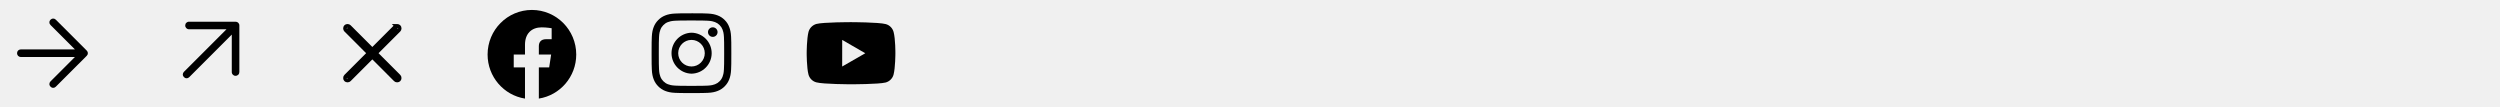
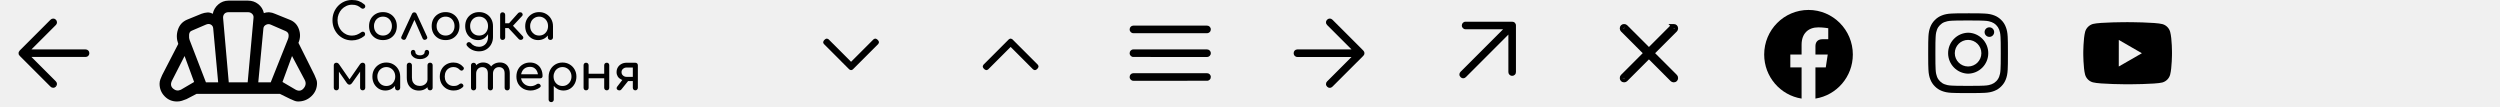
<svg xmlns="http://www.w3.org/2000/svg" version="1.1" width="752" height="32" viewBox="0 0 752 32">
-   <svg id="icon-arrow_forward" width="32" height="32" viewBox="0 0 32 32" x="0" y="0">
+   <svg id="icon-arrow_back" width="32" height="32" viewBox="0 0 32 32" x="0" y="0">
+     <path stroke-linejoin="miter" stroke-linecap="butt" stroke-miterlimit="4" stroke-width="1.333" stroke="#000" fill="#000" d="M16.011 6.249c0.113 0 0.212 0.035 0.321 0.144 0.089 0.083 0.144 0.201 0.144 0.331 0 0 0 0 0 0.001v-0c0 0.116-0.035 0.213-0.144 0.324l-8.481 8.481h17.88c0.161 0 0.263 0.048 0.347 0.133 0.080 0.078 0.13 0.187 0.13 0.307 0 0.010-0 0.020-0.001 0.030l0-0.001c0 0.16-0.045 0.256-0.128 0.337s-0.195 0.133-0.321 0.133c-0.010 0-0.019-0-0.029-0.001l0.001 0h-17.88l8.473 8.473c0.109 0.108 0.147 0.211 0.148 0.333v0.001c0 0.005 0 0.010 0 0.015 0 0.087-0.028 0.167-0.074 0.232l0.001-0.001-0.069 0.081c-0.076 0.088-0.188 0.143-0.313 0.143-0.004 0-0.007-0-0.011-0h0.001c-0.001 0-0.002 0-0.003 0-0.134 0-0.255-0.059-0.338-0.152l-0-0-9.264-9.263c-0.050-0.046-0.091-0.102-0.12-0.163l-0.001-0.003v-0.001c-0.019-0.045-0.031-0.098-0.031-0.154 0-0.004 0-0.008 0-0.012v0.001q0-0.093 0.031-0.163v-0.001c0.030-0.065 0.071-0.12 0.12-0.166l0-0 9.268-9.267c0.085-0.093 0.207-0.151 0.343-0.152h0z" />
+   </svg>
+   <svg id="icon-logo" width="144" height="32" viewBox="0 0 144 32" x="48" y="0">
+     <path d="M40.96 26.995q1.435 0.744 2.417-0.479 0.984-1.22 0.24-2.551l-3.775-7.12-2.871 7.811zM29.689 24.763h3.747l5.131-12.857q0.32-0.744 0.24-1.461t-0.877-1.089l-4.413-1.912c-0.215-0.117-0.472-0.185-0.744-0.185s-0.529 0.069-0.752 0.189l0.008-0.004q-0.744 0.371-0.797 1.115zM13.943 24.763h3.68l-1.489-16.205q-0.053-0.796-0.717-1.168-0.664-0.373-1.568 0.053l-4.2 1.805q-0.691 0.267-0.771 1.196t0.187 1.673zM6.405 26.995l3.987-2.337-2.871-7.811-3.773 7.385q-0.744 1.488 0.319 2.417t2.339 0.345zM20.812 24.763h5.688l1.753-19.34q0.107-0.744-0.399-1.248c-0.307-0.312-0.735-0.506-1.207-0.506-0.014 0-0.029 0-0.043 0.001l0.002-0h-5.848q-0.851 0-1.276 0.505-0.427 0.504-0.373 1.248zM5.236 30.528q-2.2 0-3.719-1.571-1.517-1.569-1.517-3.769 0-0.676 0.24-1.32 0.239-0.64 0.529-1.264l4.853-9.396q-0.8-2.16-0.103-4.277 0.695-2.115 2.697-2.991l4.413-1.805q0.851-0.32 1.727-0.379 0.877-0.059 1.635 0.405c0.238-1.155 0.847-2.139 1.694-2.848l0.008-0.006c0.803-0.695 1.857-1.118 3.011-1.118 0.019 0 0.039 0 0.058 0l-0.003-0h5.847q1.74 0 3.067 1.037c0.855 0.664 1.465 1.608 1.695 2.693l0.005 0.030c0.411-0.162 0.886-0.256 1.384-0.256 0.095 0 0.19 0.003 0.283 0.010l-0.013-0.001q0.857 0.060 1.655 0.432l4.465 1.805q2.044 0.783 2.771 2.865 0.728 2.083-0.149 4.084l4.827 9.661q0.227 0.611 0.497 1.207 0.272 0.596 0.272 1.219 0 2.345-1.677 3.949-1.677 1.603-4.037 1.603-0.609 0-1.153-0.245c-0.176-0.090-0.539-0.248-0.905-0.399l-0.195-0.071-3.191-1.569h-25.099l-3.020 1.571q-0.676 0.277-1.379 0.497-0.701 0.219-1.472 0.219zM143.095 27.168c-0.006 0-0.012 0-0.019 0-0.2 0-0.381-0.082-0.512-0.214l-0-0c-0.132-0.142-0.212-0.333-0.212-0.543 0-0.006 0-0.012 0-0.018l-0 0.001v-2.003h-2.139v-0.197q-0.804 0-1.427-0.319c-0.404-0.203-0.733-0.503-0.965-0.87l-0.006-0.010c-0.219-0.355-0.349-0.785-0.349-1.246 0-0.020 0-0.041 0.001-0.061l-0 0.003q0-0.804 0.379-1.441 0.395-0.639 1.061-1 0.683-0.38 1.563-0.38h2.624q0.349 0 0.561 0.212c0.132 0.137 0.214 0.323 0.214 0.529 0 0.011-0 0.022-0.001 0.033l0-0.002v6.767c-0.004 0.213-0.090 0.405-0.228 0.547l0-0c-0.128 0.132-0.308 0.213-0.506 0.213-0.014 0-0.029-0-0.043-0.001l0.002 0zM137.711 26.985q-0.244-0.213-0.228-0.469c0.011-0.18 0.077-0.342 0.183-0.472l-0.001 0.002 1.851-2.412h2.019l-2.595 3.231c-0.134 0.195-0.355 0.321-0.606 0.321-0.011 0-0.022-0-0.033-0.001l0.002 0q-0.379-0.016-0.591-0.199zM140.471 23.119h1.881v-2.807h-1.881q-0.607 0-1.061 0.393c-0.279 0.227-0.455 0.57-0.455 0.954 0 0.012 0 0.023 0 0.035l-0-0.002q0 0.636 0.455 1.031t1.061 0.395zM134.519 27.168c-0.005 0-0.011 0-0.017 0-0.21 0-0.402-0.081-0.545-0.214l0 0c-0.132-0.142-0.214-0.334-0.214-0.544 0-0.006 0-0.011 0-0.017v0.001-6.751q0-0.349 0.213-0.561c0.142-0.132 0.334-0.214 0.544-0.214 0.006 0 0.012 0 0.018 0l-0.001-0c0.011-0.001 0.025-0.001 0.038-0.001 0.199 0 0.378 0.082 0.507 0.214l0 0c0.123 0.14 0.198 0.325 0.198 0.527 0 0.012-0 0.023-0.001 0.035l0-0.002v6.752c0 0.007 0 0.015 0 0.024 0 0.205-0.075 0.393-0.199 0.538l0.001-0.001c-0.129 0.132-0.308 0.214-0.507 0.214-0.013 0-0.027-0-0.040-0.001l0.002 0zM128.284 27.168c-0.009 0-0.019 0.001-0.029 0.001-0.202 0-0.385-0.082-0.518-0.214l0 0c-0.123-0.143-0.198-0.331-0.198-0.536 0-0.008 0-0.017 0-0.025l-0 0.001v-6.751q0-0.349 0.197-0.561c0.133-0.132 0.316-0.214 0.518-0.214 0.010 0 0.020 0 0.030 0.001l-0.001-0c0.009-0 0.020-0.001 0.031-0.001 0.206 0 0.392 0.082 0.529 0.214l-0-0q0.213 0.213 0.213 0.56v6.752c0 0.005 0 0.010 0 0.016 0 0.21-0.081 0.402-0.214 0.545l0-0c-0.137 0.132-0.323 0.214-0.529 0.214-0.011 0-0.022-0-0.033-0.001l0.002 0zM128.86 23.541v-1.364h5.324v1.365zM117.8 30.717c-0.005 0-0.012 0-0.018 0-0.212 0-0.404-0.087-0.542-0.227l-0-0c-0.132-0.133-0.214-0.316-0.214-0.518 0-0.010 0-0.020 0.001-0.030l-0 0.001v-6.917q0.016-1.2 0.561-2.155c0.359-0.628 0.863-1.137 1.468-1.491l0.019-0.010q0.941-0.56 2.124-0.56 1.2 0 2.139 0.56c0.624 0.364 1.128 0.873 1.476 1.482l0.010 0.020q0.56 0.956 0.561 2.155 0 1.2-0.516 2.153-0.5 0.94-1.38 1.503-0.88 0.547-1.987 0.547-0.896 0-1.653-0.365c-0.503-0.257-0.927-0.599-1.269-1.010l-0.005-0.006v4.096c0 0.007 0 0.015 0 0.024 0 0.204-0.082 0.388-0.214 0.523l0-0c-0.134 0.14-0.322 0.227-0.531 0.227-0.010 0-0.021-0-0.031-0.001l0.001 0zM121.201 25.864q0.773 0 1.379-0.365 0.608-0.379 0.956-1.016 0.364-0.652 0.364-1.456 0-0.82-0.364-1.456c-0.224-0.425-0.549-0.77-0.945-1.011l-0.011-0.006c-0.379-0.238-0.84-0.379-1.333-0.379-0.016 0-0.033 0-0.049 0l0.002-0c-0.009-0-0.020-0-0.031-0-0.996 0-1.861 0.56-2.298 1.382l-0.007 0.014c-0.22 0.406-0.35 0.889-0.35 1.403 0 0.019 0 0.038 0.001 0.056l-0-0.003q0 0.804 0.349 1.456 0.348 0.639 0.956 1.016 0.621 0.364 1.38 0.364zM111.657 27.228q-1.259 0-2.244-0.531c-0.639-0.358-1.158-0.862-1.523-1.468l-0.010-0.018q-0.545-0.956-0.545-2.184 0-1.244 0.516-2.184 0.531-0.956 1.456-1.487 0.925-0.547 2.124-0.547 1.183 0 2.032 0.531 0.849 0.516 1.289 1.441 0.456 0.909 0.456 2.109 0 0.288-0.197 0.485c-0.125 0.113-0.291 0.182-0.473 0.182-0.010 0-0.020-0-0.029-0.001l0.001 0h-6.113v-1.213h6.068l-0.621 0.425c-0.002-0.491-0.114-0.955-0.312-1.37l0.008 0.019c-0.183-0.396-0.463-0.72-0.81-0.951l-0.008-0.005q-0.532-0.348-1.289-0.348-0.865 0-1.487 0.379-0.608 0.379-0.925 1.047-0.32 0.653-0.32 1.487 0 0.835 0.38 1.487 0.38 0.653 1.047 1.031 0.667 0.38 1.533 0.38 0.468 0 0.955-0.167 0.5-0.183 0.804-0.409c0.133-0.104 0.302-0.167 0.485-0.168h0c0.016-0.001 0.035-0.002 0.054-0.002 0.16 0 0.305 0.058 0.418 0.155l-0.001-0.001q0.257 0.228 0.273 0.501 0.015 0.272-0.244 0.469-0.515 0.411-1.289 0.667c-0.433 0.158-0.932 0.252-1.453 0.259l-0.003 0zM104.565 27.183c-0.005 0-0.010 0-0.016 0-0.21 0-0.402-0.081-0.545-0.214l0.001 0c-0.132-0.142-0.213-0.334-0.213-0.544 0-0.006 0-0.011 0-0.017v0.001-4.339q0-0.955-0.469-1.411-0.472-0.469-1.229-0.469-0.788 0-1.304 0.547-0.501 0.544-0.501 1.395h-1.259q0-0.987 0.424-1.729 0.427-0.76 1.184-1.184c0.491-0.267 1.075-0.425 1.696-0.425 0.022 0 0.045 0 0.067 0.001l-0.003-0q0.864 0 1.531 0.379 0.668 0.379 1.032 1.123 0.38 0.728 0.38 1.775v4.339c0 0.005 0 0.010 0 0.016 0 0.21-0.081 0.402-0.214 0.545l0-0c-0.137 0.132-0.323 0.214-0.529 0.214-0.011 0-0.022-0-0.033-0.001l0.002 0zM94.449 27.183c-0.005 0-0.010 0-0.016 0-0.21 0-0.402-0.081-0.545-0.214l0.001 0c-0.132-0.142-0.213-0.334-0.213-0.544 0-0.006 0-0.011 0-0.017v0.001-6.751q0-0.348 0.213-0.56c0.142-0.132 0.334-0.213 0.544-0.213 0.006 0 0.011 0 0.017 0h-0.001q0.348 0 0.561 0.213 0.213 0.212 0.213 0.56v6.751c0 0.005 0 0.010 0 0.016 0 0.21-0.081 0.402-0.214 0.545l0-0c-0.137 0.132-0.323 0.214-0.529 0.214-0.011 0-0.022-0-0.033-0.001l0.002 0zM99.517 27.183c-0.005 0-0.011 0-0.017 0-0.21 0-0.402-0.081-0.545-0.214l0.001 0c-0.132-0.142-0.213-0.334-0.213-0.544 0-0.006 0-0.011 0-0.017v0.001-4.339q0-0.955-0.469-1.411-0.469-0.469-1.229-0.469-0.788 0-1.304 0.547-0.516 0.544-0.516 1.395h-0.957q0-0.987 0.393-1.729 0.393-0.76 1.093-1.184c0.439-0.267 0.97-0.424 1.538-0.424 0.019 0 0.038 0 0.056 0.001l-0.003-0q0.864 0 1.533 0.379 0.665 0.379 1.031 1.123 0.379 0.728 0.379 1.775v4.339c0 0.005 0 0.010 0 0.016 0 0.21-0.081 0.402-0.214 0.545l0-0c-0.137 0.132-0.323 0.214-0.529 0.214-0.011 0-0.022-0-0.033-0.001l0.002 0zM88.477 27.228q-1.215 0-2.169-0.547c-0.62-0.369-1.123-0.877-1.476-1.482l-0.011-0.020c-0.334-0.602-0.531-1.321-0.531-2.086 0-0.024 0-0.048 0.001-0.071l-0 0.004q0-1.228 0.531-2.184t1.456-1.487q0.927-0.547 2.124-0.547 0.893 0 1.639 0.349c0.528 0.247 0.972 0.59 1.329 1.010l0.005 0.006q0.213 0.243 0.152 0.501c-0.055 0.191-0.173 0.348-0.33 0.451l-0.003 0.002c-0.098 0.073-0.222 0.118-0.357 0.118-0.040 0-0.080-0.004-0.118-0.012l0.004 0.001c-0.186-0.047-0.345-0.142-0.469-0.272l-0-0c-0.448-0.486-1.087-0.79-1.797-0.79-0.019 0-0.037 0-0.056 0.001l0.003-0q-0.773 0-1.365 0.364c-0.397 0.236-0.713 0.572-0.919 0.973l-0.006 0.014q-0.333 0.636-0.333 1.501 0 0.82 0.333 1.456 0.348 0.639 0.956 1.016 0.607 0.364 1.411 0.364 0.529 0 0.925-0.12 0.408-0.137 0.743-0.411c0.134-0.119 0.307-0.197 0.498-0.213l0.003-0c0.023-0.003 0.049-0.005 0.075-0.005 0.145 0 0.278 0.054 0.379 0.143l-0.001-0.001c0.154 0.115 0.26 0.285 0.289 0.481l0 0.004c0.002 0.018 0.003 0.040 0.003 0.061 0 0.163-0.071 0.309-0.184 0.409l-0.001 0q-1.093 1.016-2.731 1.016zM78.016 27.244q-1.047 0-1.88-0.44c-0.554-0.313-0.998-0.762-1.297-1.303l-0.009-0.017q-0.469-0.864-0.469-2.124v-3.731q0-0.333 0.212-0.547c0.138-0.14 0.33-0.227 0.542-0.227 0.006 0 0.013 0 0.019 0l-0.001-0q0.336 0 0.547 0.227 0.227 0.213 0.227 0.547v3.731q0 0.851 0.32 1.411 0.32 0.547 0.864 0.82 0.547 0.257 1.229 0.257 0.652 0 1.152-0.257 0.516-0.259 0.82-0.699t0.303-0.987h0.956q0 0.943-0.471 1.7-0.453 0.76-1.259 1.199-0.788 0.44-1.805 0.44zM81.369 27.168c-0.005 0-0.011 0-0.017 0-0.21 0-0.402-0.081-0.545-0.214l0.001 0c-0.132-0.142-0.213-0.334-0.213-0.544 0-0.006 0-0.011 0-0.017v0.001-6.765q0-0.349 0.213-0.561c0.142-0.132 0.334-0.213 0.544-0.213 0.006 0 0.011 0 0.017 0h-0.001q0.349 0 0.561 0.213 0.213 0.212 0.213 0.56v6.767c0 0.005 0 0.010 0 0.016 0 0.21-0.081 0.402-0.214 0.545l0-0c-0.137 0.132-0.323 0.214-0.529 0.214-0.011 0-0.022-0-0.033-0.001l0.002 0zM78.335 17.779q-0.773 0-1.395-0.259c-0.394-0.165-0.725-0.413-0.983-0.724l-0.003-0.004c-0.227-0.282-0.364-0.645-0.364-1.040 0-0.002 0-0.005 0-0.007v0q0-0.32 0.197-0.531c0.118-0.131 0.288-0.213 0.477-0.213 0.003 0 0.006 0 0.009 0h-0q0.304 0 0.485 0.213c0.123 0.133 0.198 0.311 0.198 0.506 0 0.009-0 0.017-0 0.026l0-0.001q0 0.38 0.395 0.653 0.393 0.256 0.987 0.257 0.589 0 0.985-0.259 0.393-0.273 0.393-0.652 0-0.32 0.197-0.531c0.118-0.131 0.288-0.213 0.477-0.213 0.003 0 0.006 0 0.009 0h-0q0.304 0 0.485 0.213c0.123 0.133 0.198 0.311 0.198 0.506 0 0.009-0 0.017-0 0.026l0-0.001q0 0.576-0.364 1.047-0.364 0.456-0.987 0.728c-0.397 0.164-0.858 0.259-1.341 0.259-0.019 0-0.038-0-0.057-0l0.003 0zM67.9 27.228q-1.107 0-1.987-0.547c-0.586-0.377-1.058-0.883-1.385-1.48l-0.011-0.021c-0.316-0.602-0.501-1.315-0.501-2.071 0-0.029 0-0.058 0.001-0.087l-0 0.004q0-1.2 0.547-2.155 0.56-0.955 1.501-1.501c0.596-0.352 1.313-0.56 2.078-0.56 0.021 0 0.043 0 0.064 0l-0.003-0q1.183 0 2.123 0.56c0.624 0.364 1.128 0.873 1.476 1.482l0.010 0.020q0.561 0.956 0.561 2.155h-0.591q0 1.2-0.516 2.153-0.501 0.94-1.38 1.503-0.88 0.547-1.987 0.547zM68.205 25.864q0.773 0 1.38-0.364 0.605-0.379 0.956-1.016c0.219-0.412 0.348-0.901 0.348-1.419 0-0.013-0-0.026-0-0.039l0 0.002q0-0.82-0.348-1.456c-0.224-0.425-0.549-0.77-0.945-1.011l-0.011-0.006c-0.379-0.238-0.84-0.379-1.333-0.379-0.016 0-0.033 0-0.049 0l0.002-0q-0.76 0-1.381 0.379c-0.41 0.25-0.739 0.594-0.964 1.003l-0.007 0.014c-0.219 0.406-0.349 0.888-0.349 1.4 0 0.020 0 0.039 0.001 0.059l-0-0.003q0 0.804 0.348 1.456 0.364 0.639 0.971 1.016 0.623 0.364 1.381 0.364zM71.603 27.184c-0.005 0-0.010 0-0.016 0-0.21 0-0.402-0.081-0.545-0.214l0.001 0c-0.132-0.142-0.213-0.334-0.213-0.544 0-0.006 0-0.011 0-0.017v0.001-2.32l0.288-1.609 1.259 0.547v3.383c0 0.005 0 0.012 0 0.018 0 0.212-0.087 0.404-0.227 0.542l-0 0c-0.133 0.132-0.316 0.214-0.518 0.214-0.010 0-0.020-0-0.030-0.001l0.001 0zM53.176 27.168c-0.005 0-0.011 0-0.017 0-0.21 0-0.402-0.081-0.545-0.214l0.001 0c-0.132-0.142-0.214-0.334-0.214-0.544 0-0.006 0-0.011 0-0.017v0.001-6.751q0-0.349 0.213-0.561c0.142-0.132 0.334-0.214 0.544-0.214 0.006 0 0.012 0 0.018 0l-0.001-0q0.487 0 0.819 0.471l3.14 4.536 3.14-4.536q0.333-0.469 0.82-0.469c0.010-0 0.021-0.001 0.033-0.001 0.205 0 0.391 0.081 0.528 0.213l-0-0q0.213 0.213 0.213 0.56v6.752c0 0.005 0 0.010 0 0.016 0 0.21-0.081 0.402-0.214 0.545l0-0c-0.137 0.132-0.323 0.214-0.529 0.214-0.011 0-0.022-0-0.033-0.001l0.002 0c-0.005 0-0.011 0-0.017 0-0.21 0-0.402-0.081-0.545-0.214l0.001 0c-0.132-0.142-0.214-0.334-0.214-0.544 0-0.006 0-0.011 0-0.017v0.001-5.523l0.395 0.121-2.791 3.944q-0.38 0.532-0.819 0.532-0.44-0.015-0.804-0.532l-2.747-3.943 0.395-0.123v5.523c0 0.005 0 0.010 0 0.016 0 0.21-0.081 0.402-0.214 0.545l0-0c-0.137 0.132-0.323 0.214-0.529 0.214-0.011 0-0.022-0-0.033-0.001l0.002 0zM113.865 12.060q-1.107 0-1.987-0.547c-0.586-0.377-1.058-0.883-1.385-1.48l-0.011-0.021c-0.316-0.602-0.502-1.316-0.502-2.074 0-0.029 0-0.057 0.001-0.085l-0 0.004q0-1.197 0.547-2.153 0.56-0.956 1.501-1.503c0.596-0.352 1.313-0.56 2.078-0.56 0.021 0 0.043 0 0.064 0l-0.003-0q1.184 0 2.124 0.56c0.624 0.365 1.128 0.874 1.476 1.483l0.010 0.020q0.56 0.956 0.56 2.153h-0.591q0 1.2-0.516 2.155-0.5 0.94-1.38 1.501-0.88 0.547-1.987 0.547zM114.168 10.695q0.773 0 1.381-0.364 0.607-0.38 0.955-1.017 0.349-0.652 0.349-1.456 0-0.819-0.349-1.456c-0.224-0.424-0.549-0.769-0.943-1.010l-0.011-0.006c-0.379-0.239-0.841-0.38-1.335-0.38-0.016 0-0.032 0-0.049 0l0.002-0q-0.759 0-1.38 0.38c-0.409 0.249-0.739 0.593-0.964 1.002l-0.007 0.014c-0.22 0.406-0.35 0.889-0.35 1.403 0 0.019 0 0.038 0.001 0.056l-0-0.003q0 0.804 0.349 1.456 0.364 0.637 0.971 1.017 0.623 0.364 1.38 0.364zM117.567 12.015c-0.005 0-0.011 0-0.017 0-0.21 0-0.402-0.081-0.545-0.214l0.001 0c-0.132-0.142-0.213-0.334-0.213-0.544 0-0.006 0-0.011 0-0.017v0.001-2.321l0.289-1.608 1.259 0.547v3.381c0 0.006 0 0.013 0 0.020 0 0.212-0.087 0.404-0.227 0.542l-0 0c-0.133 0.132-0.316 0.214-0.518 0.214-0.010 0-0.020-0-0.030-0.001l0.001 0zM109.175 11.817q-0.197 0.181-0.56 0.181c-0.001 0-0.002 0-0.003 0-0.21 0-0.402-0.081-0.544-0.214l0.001 0-3.687-3.959 3.475-3.883c0.139-0.144 0.332-0.235 0.545-0.243l0.001-0q0.363-0.031 0.56 0.152c0.139 0.122 0.233 0.291 0.258 0.481l0 0.004c0.002 0.018 0.003 0.039 0.003 0.061 0 0.16-0.066 0.305-0.171 0.409l-0 0-2.745 2.944 2.913 3.124c0.121 0.117 0.196 0.28 0.196 0.461 0 0.003-0 0.007-0 0.010v-0.001q0 0.257-0.243 0.471zM103.168 12.013c-0.009 0-0.020 0.001-0.031 0.001-0.196 0-0.373-0.082-0.499-0.212l-0-0c-0.123-0.143-0.198-0.331-0.198-0.536 0-0.008 0-0.017 0-0.025l-0 0.001v-6.768q0-0.349 0.197-0.56c0.126-0.132 0.304-0.214 0.501-0.214 0.010 0 0.021 0 0.031 0.001l-0.001-0c0.010-0 0.021-0.001 0.033-0.001 0.206 0 0.392 0.082 0.529 0.214l-0-0q0.227 0.211 0.227 0.56v2.533h1.943v1.427h-1.941v2.807c0 0.006 0 0.013 0 0.020 0 0.212-0.087 0.404-0.227 0.542l-0 0c-0.137 0.132-0.323 0.214-0.529 0.214-0.012 0-0.024-0-0.036-0.001l0.002 0zM95.813 12.060q-1.139 0-2.017-0.532c-0.578-0.37-1.042-0.872-1.355-1.466l-0.010-0.021q-0.501-0.953-0.501-2.184 0-1.244 0.531-2.184 0.547-0.956 1.487-1.487 0.941-0.547 2.169-0.547 1.213 0 2.155 0.547 0.94 0.531 1.471 1.487 0.547 0.94 0.547 2.184h-0.895q0 1.229-0.471 2.184c-0.29 0.609-0.718 1.11-1.247 1.479l-0.012 0.008c-0.505 0.334-1.125 0.533-1.792 0.533-0.021 0-0.041-0-0.062-0.001l0.003 0zM96.085 15.443c-0.012 0-0.027 0-0.041 0-0.716 0-1.395-0.157-2.006-0.438l0.030 0.012c-0.638-0.293-1.171-0.714-1.585-1.235l-0.007-0.009c-0.099-0.116-0.159-0.267-0.159-0.432 0-0.035 0.003-0.069 0.008-0.102l-0 0.004c0.042-0.185 0.152-0.34 0.301-0.438l0.003-0.002c0.116-0.084 0.262-0.135 0.42-0.135 0.050 0 0.098 0.005 0.145 0.015l-0.005-0.001q0.304 0.060 0.487 0.304 0.408 0.515 1.031 0.803 0.623 0.289 1.411 0.289 0.728 0 1.335-0.349 0.623-0.348 0.987-1.032 0.364-0.68 0.364-1.668v-2.155l0.5-1.333 0.987 0.317v3.277q0 1.197-0.531 2.168c-0.351 0.653-0.856 1.183-1.469 1.553l-0.018 0.010q-0.941 0.577-2.185 0.577zM96.116 10.695q0.789 0 1.396-0.364c0.401-0.242 0.721-0.582 0.933-0.988l0.007-0.014q0.349-0.639 0.349-1.472t-0.349-1.471c-0.215-0.426-0.536-0.772-0.929-1.011l-0.011-0.006c-0.385-0.229-0.85-0.364-1.346-0.364-0.018 0-0.035 0-0.053 0l0.003-0q-0.788 0-1.395 0.364c-0.407 0.248-0.732 0.593-0.949 1.003l-0.007 0.014c-0.22 0.408-0.35 0.894-0.35 1.409 0 0.022 0 0.043 0.001 0.064l-0-0.003q0 0.835 0.349 1.472 0.348 0.637 0.956 1 0.607 0.365 1.395 0.365zM86.035 12.060q-1.229 0-2.169-0.532c-0.623-0.361-1.126-0.864-1.476-1.467l-0.010-0.019q-0.531-0.953-0.531-2.184 0-1.244 0.531-2.184 0.547-0.956 1.487-1.487 0.94-0.547 2.169-0.547 1.213 0 2.153 0.547 0.94 0.531 1.472 1.487 0.547 0.94 0.547 2.184 0 1.229-0.532 2.184c-0.353 0.623-0.852 1.127-1.452 1.477l-0.019 0.010q-0.941 0.532-2.169 0.532zM86.035 10.695q0.788 0 1.395-0.364c0.402-0.242 0.722-0.582 0.935-0.988l0.007-0.014q0.348-0.639 0.348-1.472t-0.348-1.471c-0.215-0.427-0.537-0.772-0.93-1.011l-0.011-0.006c-0.385-0.229-0.85-0.364-1.346-0.364-0.017 0-0.034 0-0.052 0l0.003-0q-0.789 0-1.396 0.364c-0.407 0.248-0.732 0.593-0.949 1.003l-0.007 0.014c-0.22 0.408-0.349 0.892-0.349 1.407 0 0.022 0 0.045 0.001 0.067l-0-0.003q0 0.835 0.348 1.472 0.351 0.637 0.956 1 0.605 0.365 1.396 0.365zM76.631 3.716q0.227 0 0.409 0.121t0.288 0.38l3.125 6.78q0.136 0.303 0.031 0.547c-0.077 0.156-0.204 0.278-0.359 0.346l-0.005 0.002q-0.333 0.152-0.577 0.076-0.241-0.075-0.409-0.379l-2.852-6.477h0.773l-2.943 6.477c-0.077 0.179-0.224 0.315-0.405 0.377l-0.005 0.001q-0.259 0.077-0.576-0.076c-0.175-0.075-0.316-0.201-0.407-0.36l-0.002-0.004q-0.107-0.227 0.045-0.531l3.14-6.78q0.228-0.5 0.728-0.501zM67.197 12.060q-1.229 0-2.169-0.532c-0.623-0.361-1.126-0.864-1.476-1.467l-0.010-0.019q-0.531-0.953-0.531-2.184 0-1.244 0.531-2.184 0.547-0.956 1.487-1.487 0.94-0.547 2.169-0.547 1.213 0 2.153 0.547 0.94 0.531 1.472 1.487 0.547 0.94 0.547 2.184 0 1.229-0.532 2.184-0.531 0.94-1.471 1.487-0.94 0.532-2.169 0.532zM67.197 10.695q0.788 0 1.395-0.364c0.402-0.242 0.722-0.582 0.935-0.988l0.007-0.014c0.22-0.408 0.349-0.892 0.349-1.407 0-0.023-0-0.046-0.001-0.068l0 0.003c0-0.019 0.001-0.041 0.001-0.064 0-0.515-0.129-0.999-0.357-1.423l0.008 0.016c-0.215-0.427-0.537-0.772-0.93-1.011l-0.011-0.006c-0.385-0.229-0.85-0.364-1.346-0.364-0.017 0-0.034 0-0.052 0l0.003-0q-0.789 0-1.396 0.364c-0.407 0.248-0.732 0.593-0.949 1.003l-0.007 0.014c-0.22 0.408-0.349 0.892-0.349 1.407 0 0.022 0 0.045 0.001 0.067l-0-0.003q0 0.835 0.348 1.472 0.351 0.637 0.956 1 0.605 0.365 1.396 0.365zM57.867 12.151q-1.229 0-2.307-0.456c-0.726-0.324-1.345-0.758-1.866-1.288l-0.001-0.001c-0.515-0.547-0.934-1.191-1.227-1.9l-0.015-0.042c-0.279-0.691-0.44-1.493-0.44-2.333 0-0.022 0-0.044 0-0.067l-0 0.003q0-1.275 0.44-2.367c0.307-0.746 0.727-1.385 1.246-1.929l-0.002 0.002c0.519-0.54 1.138-0.979 1.828-1.289l0.037-0.015c0.662-0.298 1.435-0.471 2.248-0.471 0.021 0 0.041 0 0.062 0l-0.003-0q1.167 0 2.001 0.304 0.851 0.303 1.699 1 0.12 0.092 0.183 0.197 0.075 0.092 0.091 0.197c0.020 0.066 0.031 0.141 0.031 0.22 0 0.003 0 0.005-0 0.008v-0c0 0.003 0 0.006 0 0.010 0 0.189-0.082 0.359-0.213 0.477l-0.001 0.001c-0.128 0.12-0.296 0.198-0.483 0.213l-0.003 0c-0.007 0-0.014 0-0.022 0-0.206 0-0.394-0.075-0.539-0.2l0.001 0.001c-0.335-0.297-0.721-0.546-1.141-0.732l-0.028-0.011q-0.591-0.259-1.577-0.259-0.893 0-1.684 0.364c-0.543 0.254-1.006 0.591-1.393 0.999l-0.002 0.002q-0.592 0.637-0.925 1.487c-0.211 0.521-0.333 1.125-0.333 1.758 0 0.012 0 0.023 0 0.035v-0.002q0 0.971 0.333 1.82 0.333 0.835 0.925 1.471 0.607 0.639 1.395 1.001 0.791 0.349 1.684 0.349 0.773 0 1.456-0.257c0.51-0.205 0.951-0.455 1.351-0.755l-0.015 0.011c0.128-0.105 0.293-0.169 0.473-0.169 0.020 0 0.040 0.001 0.060 0.002l-0.003-0q0.272 0.015 0.455 0.213 0.183 0.181 0.183 0.515c-0 0.11-0.023 0.214-0.063 0.309l0.002-0.005c-0.048 0.099-0.109 0.184-0.181 0.257l0-0q-0.82 0.653-1.76 0.987-0.925 0.333-1.957 0.333z" />
+   </svg>
+   <svg id="icon-Icon" width="32" height="32" viewBox="0 0 32 32" x="240" y="0">
+     <path stroke-linejoin="miter" stroke-linecap="butt" stroke-miterlimit="4" stroke-width="1" stroke="#000" fill="#000" d="M23.116 12.177c0.045-0.045 0.108-0.073 0.177-0.073s0.132 0.028 0.177 0.073v0l0.353 0.353c0.045 0.045 0.073 0.108 0.073 0.177s-0.028 0.132-0.073 0.177v0l-7.646 7.646c-0.045 0.045-0.108 0.073-0.177 0.073s-0.132-0.028-0.177-0.073v0l-7.646-7.646c-0.045-0.045-0.073-0.108-0.073-0.177s0.028-0.132 0.073-0.177v0l0.353-0.353c0.045-0.045 0.108-0.073 0.177-0.073s0.132 0.028 0.177 0.073v0l7.116 7.116z" />
+   </svg>
+   <svg id="icon-Icon-up" width="32" height="32" viewBox="0 0 32 32" x="288" y="0">
+     <path stroke-linejoin="miter" stroke-linecap="butt" stroke-miterlimit="4" stroke-width="1" stroke="#000" fill="#000" d="M8.884 20.53c-0.045 0.045-0.108 0.073-0.177 0.073s-0.132-0.028-0.177-0.073v0l-0.353-0.353c-0.045-0.045-0.073-0.108-0.073-0.177s0.028-0.132 0.073-0.177v0l7.646-7.646c0.045-0.045 0.108-0.073 0.177-0.073s0.132 0.028 0.177 0.073v0l7.646 7.646c0.045 0.045 0.073 0.108 0.073 0.177s-0.028 0.132-0.073 0.177v0l-0.353 0.353c-0.045 0.045-0.108 0.073-0.177 0.073s-0.132-0.028-0.177-0.073v0l-7.116-7.116z" />
+   </svg>
+   <svg id="icon-menu" width="32" height="32" viewBox="0 0 32 32" x="336" y="0">
+     <path d="M4.936 24.295c-0.008 0-0.017 0-0.026 0-0.307 0-0.584-0.126-0.782-0.329l-0-0c-0.202-0.203-0.327-0.482-0.327-0.791 0-0.010 0-0.020 0-0.031l-0 0.002q0-0.483 0.327-0.807c0.2-0.2 0.476-0.323 0.781-0.323 0.009 0 0.019 0 0.028 0l-0.001-0h22.128q0.48 0 0.813 0.329c0.204 0.201 0.331 0.48 0.331 0.789 0 0.008-0 0.016-0 0.024l0-0.001q0 0.493-0.332 0.813c-0.202 0.2-0.481 0.324-0.788 0.324-0.009 0-0.018-0-0.026-0l0.001 0zM4.936 17.135c-0.008 0-0.017 0-0.027 0-0.306 0-0.582-0.126-0.781-0.328l-0-0c-0.202-0.201-0.327-0.478-0.327-0.785 0-0.010 0-0.020 0-0.029l-0 0.001q0-0.483 0.327-0.805c0.2-0.2 0.477-0.324 0.783-0.324 0.009 0 0.018 0 0.027 0l-0.001-0h22.128q0.48 0 0.813 0.329c0.204 0.201 0.331 0.48 0.331 0.789 0 0.008-0 0.017-0 0.025l0-0.001c0 0.003 0 0.006 0 0.010 0 0.619-0.501 1.12-1.12 1.12-0.008 0-0.017-0-0.025-0l0.001 0zM4.936 9.984c-0.008 0-0.017 0-0.026 0-0.307 0-0.584-0.126-0.782-0.329l-0-0c-0.202-0.203-0.327-0.482-0.327-0.791 0-0.010 0-0.020 0-0.031l-0 0.002q0-0.483 0.327-0.807c0.2-0.2 0.476-0.323 0.781-0.323 0.009 0 0.019 0 0.028 0l-0.001-0h22.128q0.48 0 0.813 0.329c0.204 0.201 0.331 0.48 0.331 0.789 0 0.008-0 0.016-0 0.024l0-0.001q0 0.492-0.332 0.813c-0.202 0.2-0.481 0.324-0.788 0.324-0.009 0-0.018-0-0.026-0l0.001 0z" />
+   </svg>
+   <svg id="icon-arrow_forward" width="32" height="32" viewBox="0 0 32 32" x="384" y="0">
    <path d="M22.54 17.136h-16.271c-0.010 0-0.022 0.001-0.034 0.001-0.608 0-1.101-0.493-1.101-1.101 0-0.012 0-0.025 0.001-0.037l-0 0.002c-0-0.011-0.001-0.023-0.001-0.035 0-0.608 0.493-1.101 1.101-1.101 0.012 0 0.024 0 0.036 0.001l-0.002-0h16.271l-7.336-7.335c-0.212-0.202-0.344-0.486-0.344-0.801v-0c-0-0.006-0-0.013-0-0.020 0-0.308 0.129-0.586 0.336-0.783l0-0c0.204-0.209 0.488-0.338 0.802-0.338 0.316 0 0.602 0.131 0.806 0.342l9.267 9.267c0.214 0.199 0.347 0.481 0.347 0.795 0 0.004-0 0.007-0 0.011v-0.001c0 0.005 0 0.010 0 0.016 0 0.311-0.133 0.591-0.346 0.786l-0.001 0.001-9.275 9.267c-0.203 0.213-0.489 0.345-0.805 0.347h-0c-0.002 0-0.003 0-0.005 0-0.313 0-0.594-0.134-0.789-0.349l-0.001-0.001c-0.209-0.199-0.339-0.48-0.339-0.791 0-0.001 0-0.003 0-0.004v0q0-0.453 0.339-0.795z" />
  </svg>
-   <svg id="icon-arrow_outward" width="32" height="32" viewBox="0 0 32 32" x="48" y="0">
+   <svg id="icon-arrow_outward" width="32" height="32" viewBox="0 0 32 32" x="432" y="0">
    <path d="M21.72 10.4l-12.795 12.804c-0.202 0.209-0.484 0.339-0.797 0.339-0.001 0-0.002 0-0.003 0h0c-0.001 0-0.002 0-0.004 0-0.311 0-0.591-0.133-0.786-0.346l-0.001-0.001c-0.213-0.201-0.345-0.485-0.347-0.8v-0q0-0.452 0.347-0.8l12.795-12.793h-11.267c-0.008 0-0.017 0-0.027 0-0.308 0-0.587-0.126-0.788-0.33l-0-0c-0.203-0.201-0.328-0.479-0.328-0.787 0-0.009 0-0.019 0-0.028l-0 0.001q0-0.483 0.328-0.805c0.202-0.2 0.481-0.324 0.788-0.324 0.010 0 0.020 0 0.029 0l-0.001-0h14q0.48 0 0.808 0.328c0.202 0.199 0.327 0.475 0.327 0.78 0 0.010-0 0.020-0 0.030l0-0.001v14q0 0.48-0.328 0.808c-0.201 0.203-0.479 0.328-0.787 0.328-0.009 0-0.019-0-0.028-0l0.001 0c-0.010 0-0.021 0-0.032 0-0.306 0-0.583-0.126-0.781-0.328l-0-0c-0.2-0.2-0.324-0.477-0.324-0.783 0-0.009 0-0.018 0-0.027l-0 0.001z" />
  </svg>
-   <svg id="icon-close" width="32" height="32" viewBox="0 0 32 32" x="96" y="0">
+   <svg id="icon-close" width="32" height="32" viewBox="0 0 32 32" x="480" y="0">
    <path fill="#fff" stroke-linejoin="miter" stroke-linecap="butt" stroke-miterlimit="4" stroke-width="1.333" stroke="#000" d="M23.467 7.9c0.219 0 0.355 0.064 0.461 0.172 0.108 0.108 0.175 0.258 0.175 0.423 0 0.013-0 0.027-0.001 0.040l0-0.002c0.001 0.011 0.001 0.025 0.001 0.038 0 0.165-0.067 0.315-0.175 0.423l-7.005 7.005 7.005 7.005c0.107 0.107 0.173 0.243 0.173 0.461 0.001 0.011 0.001 0.025 0.001 0.038 0 0.165-0.067 0.315-0.175 0.423l0-0c-0.108 0.108-0.258 0.175-0.423 0.175-0.013 0-0.027-0-0.040-0.001l0.002 0c-0.012 0.001-0.026 0.001-0.040 0.001-0.165 0-0.315-0.067-0.423-0.175l-7.004-7.004-7.005 7.005c-0.108 0.106-0.257 0.172-0.421 0.172-0.015 0-0.029-0.001-0.044-0.002l0.002 0c-0.012 0.001-0.026 0.001-0.040 0.001-0.164 0-0.312-0.066-0.421-0.172l0 0c-0.108-0.108-0.175-0.258-0.175-0.423 0-0.014 0-0.028 0.001-0.041l-0 0.002c0-0.219 0.067-0.356 0.173-0.463l7.004-7.004-0.472-0.471-6.533-6.533c-0.106-0.108-0.172-0.257-0.172-0.421 0-0.015 0.001-0.029 0.002-0.044l-0 0.002c-0.001-0.012-0.001-0.026-0.001-0.040 0-0.164 0.066-0.313 0.173-0.422l-0 0c0.108-0.107 0.257-0.173 0.422-0.173 0.013 0 0.027 0 0.040 0.001l-0.002-0c0.22 0 0.356 0.064 0.463 0.172l7.005 7.004 7.004-7.004c0.108-0.107 0.257-0.173 0.422-0.173 0.014 0 0.029 0 0.043 0.002l-0.002-0z" />
  </svg>
-   <svg id="icon-Facebook" width="32" height="32" viewBox="0 0 32 32" x="144" y="0">
+   <svg id="icon-Facebook" width="32" height="32" viewBox="0 0 32 32" x="528" y="0">
    <path d="M29.333 16.405c0-7.409-5.969-13.415-13.333-13.415s-13.333 6.005-13.333 13.413c0 6.697 4.876 12.247 11.251 13.253v-9.373h-3.387v-3.88h3.387v-2.955c0-3.361 1.989-5.219 5.036-5.219 1.459 0 2.984 0.261 2.984 0.261v3.301h-1.68c-1.657 0-2.173 1.035-2.173 2.096v2.516h3.697l-0.591 3.877h-3.107v9.373c6.373-1.005 11.249-6.555 11.249-13.251z" />
  </svg>
-   <svg id="icon-Instagram" width="32" height="32" viewBox="0 0 32 32" x="192" y="0">
+   <svg id="icon-Instagram" width="32" height="32" viewBox="0 0 32 32" x="576" y="0">
    <path d="M15.999 6.16c3.205 0 3.585 0.016 4.845 0.072 1.173 0.052 1.804 0.248 2.227 0.413 0.557 0.215 0.96 0.477 1.377 0.893 0.423 0.423 0.68 0.821 0.9 1.379 0.164 0.423 0.36 1.060 0.413 2.227 0.056 1.267 0.069 1.645 0.069 4.847s-0.013 3.587-0.071 4.847c-0.051 1.173-0.248 1.804-0.412 2.227-0.203 0.54-0.508 1-0.894 1.377l-0.001 0.001c-0.423 0.423-0.821 0.68-1.379 0.9-0.421 0.164-1.059 0.36-2.227 0.413-1.265 0.056-1.644 0.069-4.845 0.069s-3.587-0.013-4.847-0.071c-1.173-0.051-1.805-0.248-2.227-0.412-0.54-0.203-1.001-0.508-1.378-0.895l-0.001-0.001c-0.389-0.377-0.695-0.837-0.891-1.352l-0.009-0.026c-0.164-0.421-0.36-1.059-0.413-2.227-0.055-1.265-0.069-1.644-0.069-4.847 0-3.2 0.013-3.584 0.071-4.845 0.052-1.173 0.248-1.805 0.413-2.227 0.215-0.559 0.477-0.96 0.893-1.379 0.378-0.389 0.838-0.696 1.353-0.891l0.026-0.009c0.423-0.164 1.060-0.36 2.227-0.413 1.261-0.055 1.64-0.069 4.847-0.069zM15.997 4.001c-3.257 0-3.665 0.015-4.945 0.071-1.275 0.057-2.151 0.263-2.911 0.559-0.833 0.318-1.542 0.79-2.126 1.386l-0.001 0.001c-0.596 0.584-1.068 1.292-1.373 2.084l-0.014 0.040c-0.296 0.764-0.503 1.635-0.56 2.909-0.052 1.284-0.068 1.692-0.068 4.949 0 3.259 0.013 3.665 0.071 4.945 0.056 1.275 0.263 2.152 0.557 2.911 0.318 0.833 0.79 1.542 1.386 2.126l0.001 0.001c0.584 0.595 1.293 1.065 2.084 1.369l0.040 0.014c0.764 0.296 1.636 0.503 2.911 0.559 1.28 0.056 1.687 0.071 4.944 0.071s3.667-0.013 4.947-0.071c1.273-0.056 2.151-0.263 2.909-0.559 0.831-0.318 1.539-0.788 2.122-1.382l0.001-0.001c0.665-0.667 1.079-1.335 1.383-2.123 0.296-0.764 0.501-1.635 0.559-2.911 0.056-1.28 0.071-1.687 0.071-4.944s-0.015-3.665-0.071-4.945c-0.057-1.275-0.263-2.151-0.559-2.911-0.305-0.838-0.774-1.551-1.372-2.132l-0.001-0.001c-0.584-0.594-1.292-1.064-2.082-1.368l-0.040-0.014c-0.764-0.296-1.635-0.503-2.911-0.559-1.284-0.061-1.691-0.076-4.948-0.076z" />
    <path d="M15.999 9.836c-3.337 0.088-6.008 2.814-6.008 6.163s2.671 6.076 6 6.163l0.008 0c3.365-0.051 6.073-2.791 6.073-6.163s-2.708-6.112-6.069-6.163l-0.005-0zM15.999 19.996c-2.208 0-3.997-1.79-3.997-3.997s1.79-3.997 3.997-3.997v0c2.208 0 3.998 1.79 3.998 3.998s-1.79 3.998-3.998 3.998v0zM23.843 9.592c0.001 0.018 0.001 0.040 0.001 0.062 0 0.795-0.645 1.44-1.44 1.44s-1.44-0.645-1.44-1.44c0-0.022 0-0.043 0.001-0.065l-0 0.003c0.034-0.768 0.665-1.378 1.439-1.378s1.405 0.61 1.439 1.375l0 0.003z" />
  </svg>
-   <svg id="icon-Youtube" width="32" height="32" viewBox="0 0 32 32" x="240" y="0">
+   <svg id="icon-Youtube" width="32" height="32" viewBox="0 0 32 32" x="624" y="0">
    <path d="M28.791 9.604c-0.315-1.149-1.201-2.037-2.326-2.349l-0.023-0.006c-2.088-0.573-10.441-0.583-10.441-0.583s-8.352-0.009-10.441 0.539c-1.146 0.334-2.029 1.222-2.349 2.347l-0.006 0.024c-0.551 2.088-0.556 6.419-0.556 6.419s-0.005 4.352 0.541 6.419c0.307 1.143 1.207 2.045 2.351 2.353 2.109 0.573 10.44 0.583 10.44 0.583s8.353 0.009 10.441-0.537c1.147-0.32 2.033-1.204 2.35-2.327l0.006-0.024c0.552-2.087 0.556-6.416 0.556-6.416s0.027-4.353-0.543-6.441zM13.328 20.007l0.007-8 6.943 4.007z" />
  </svg>
</svg>
